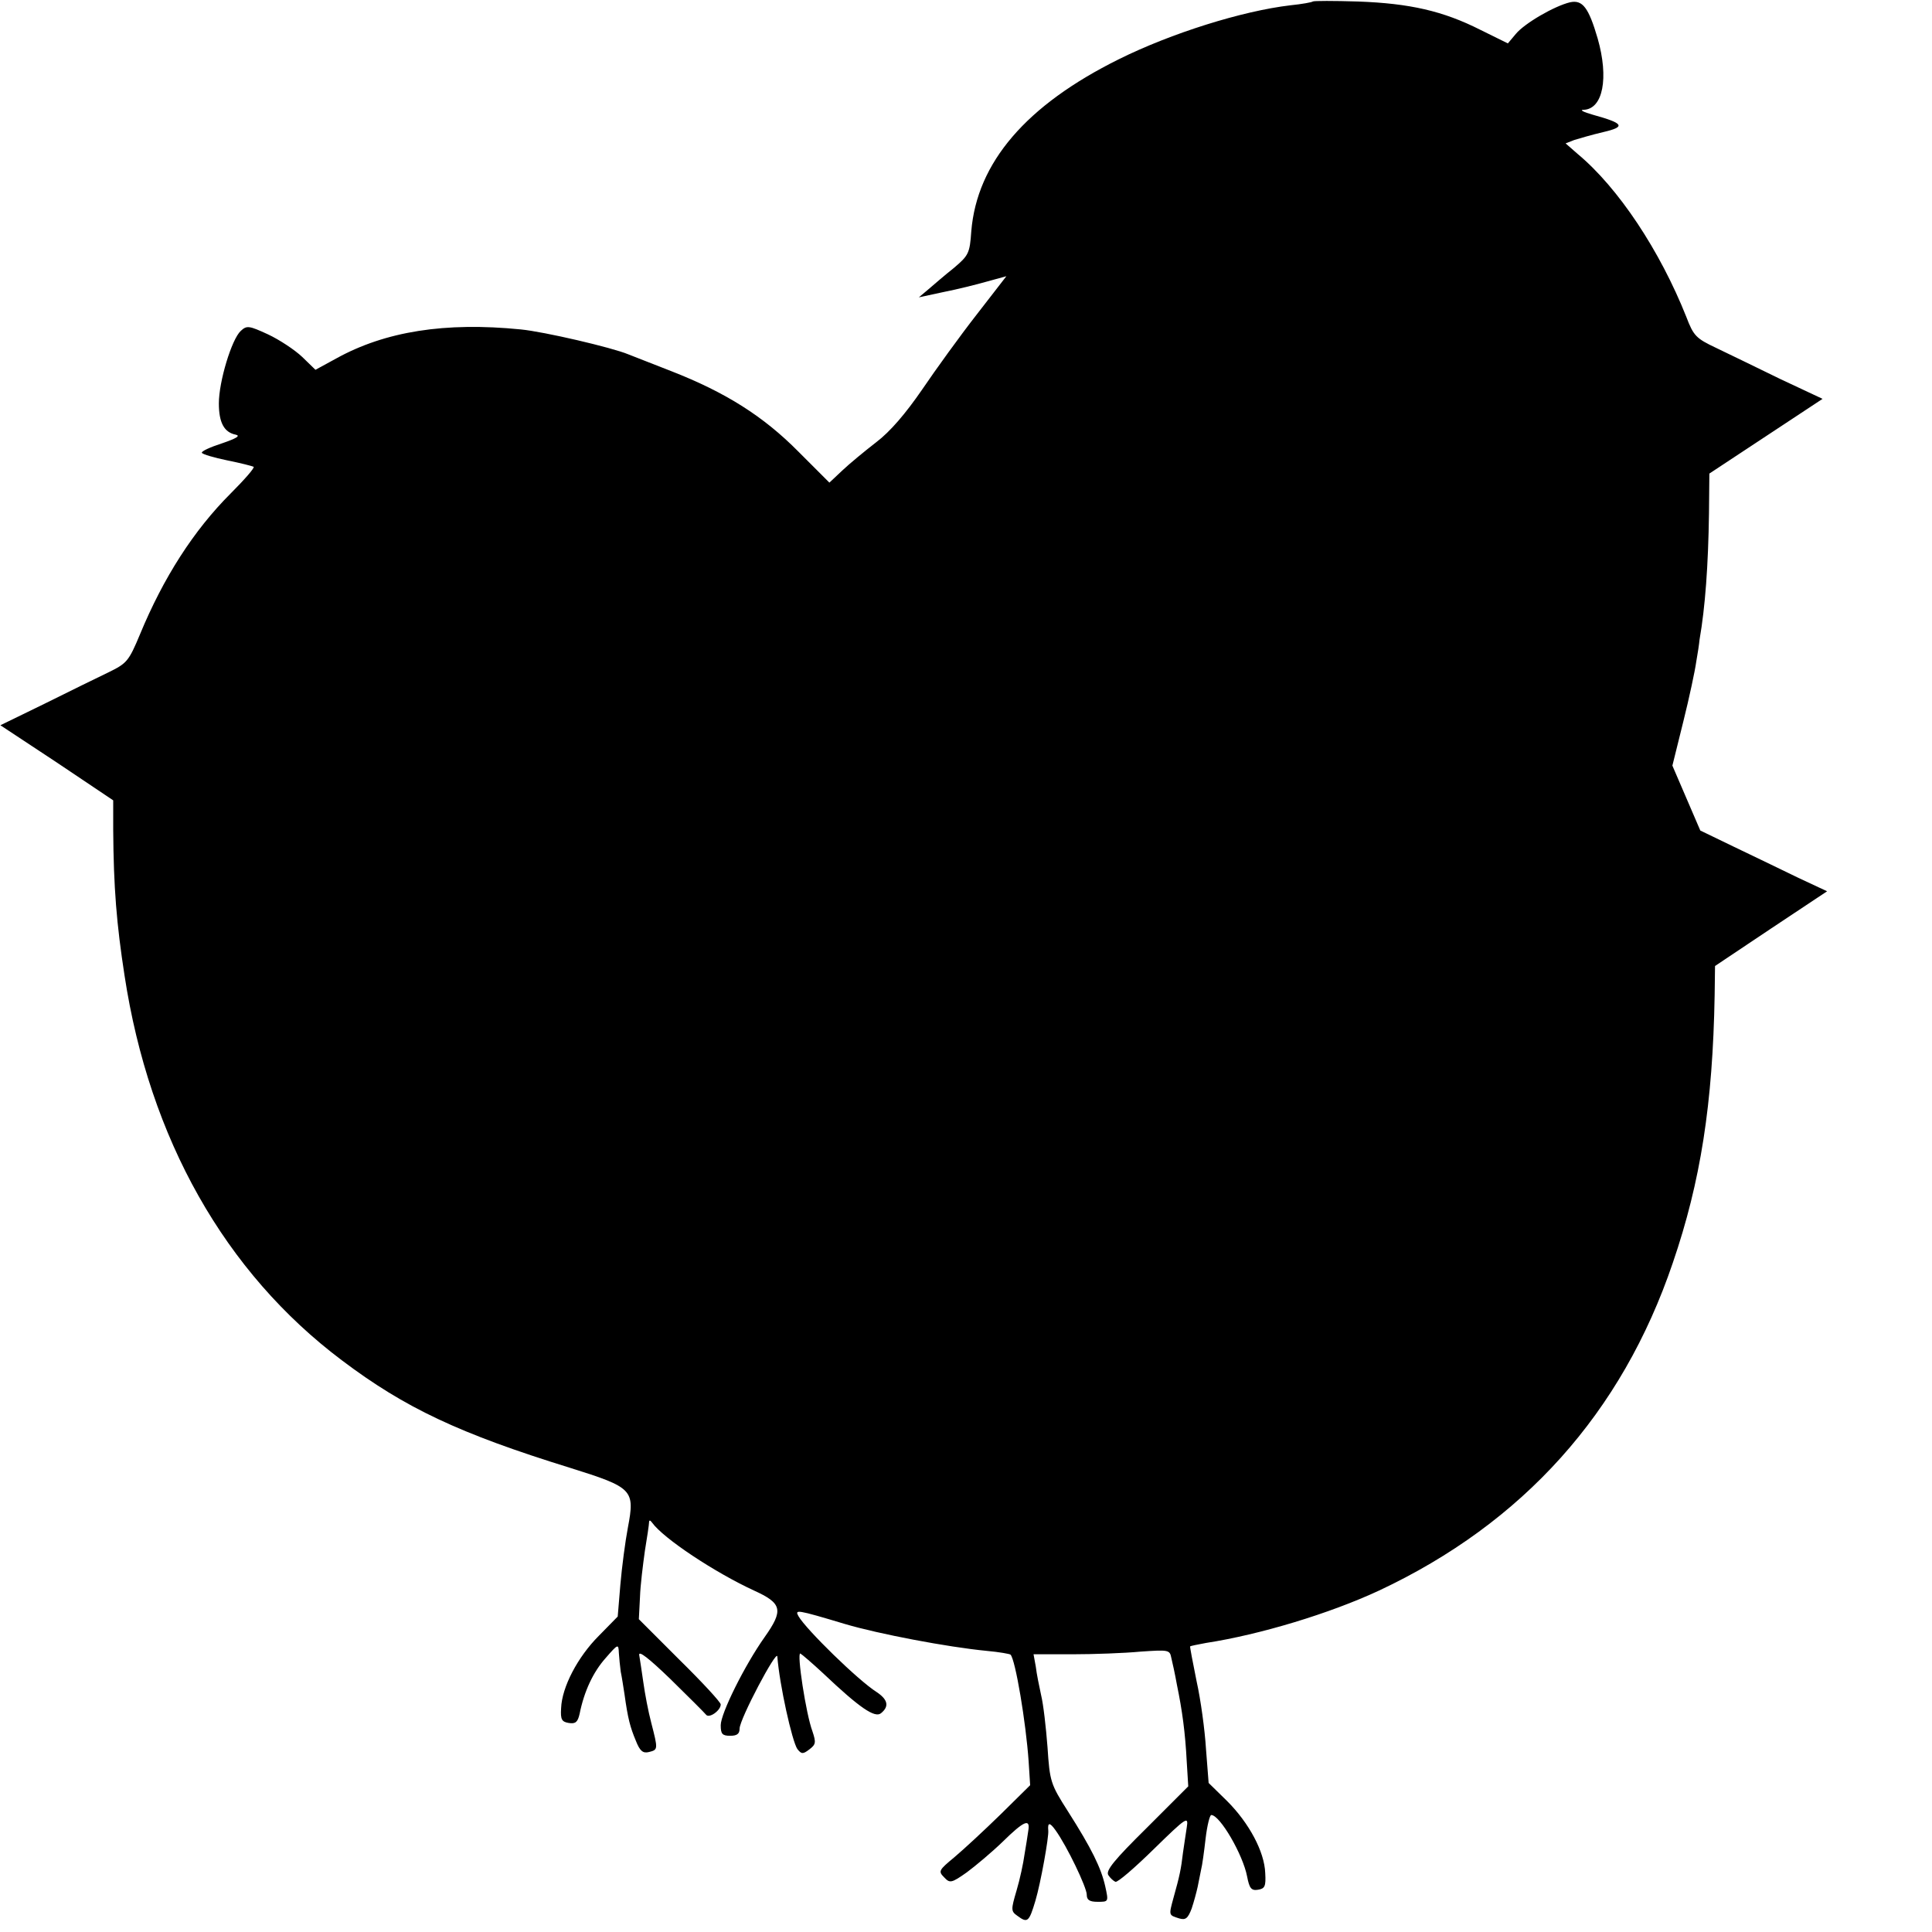
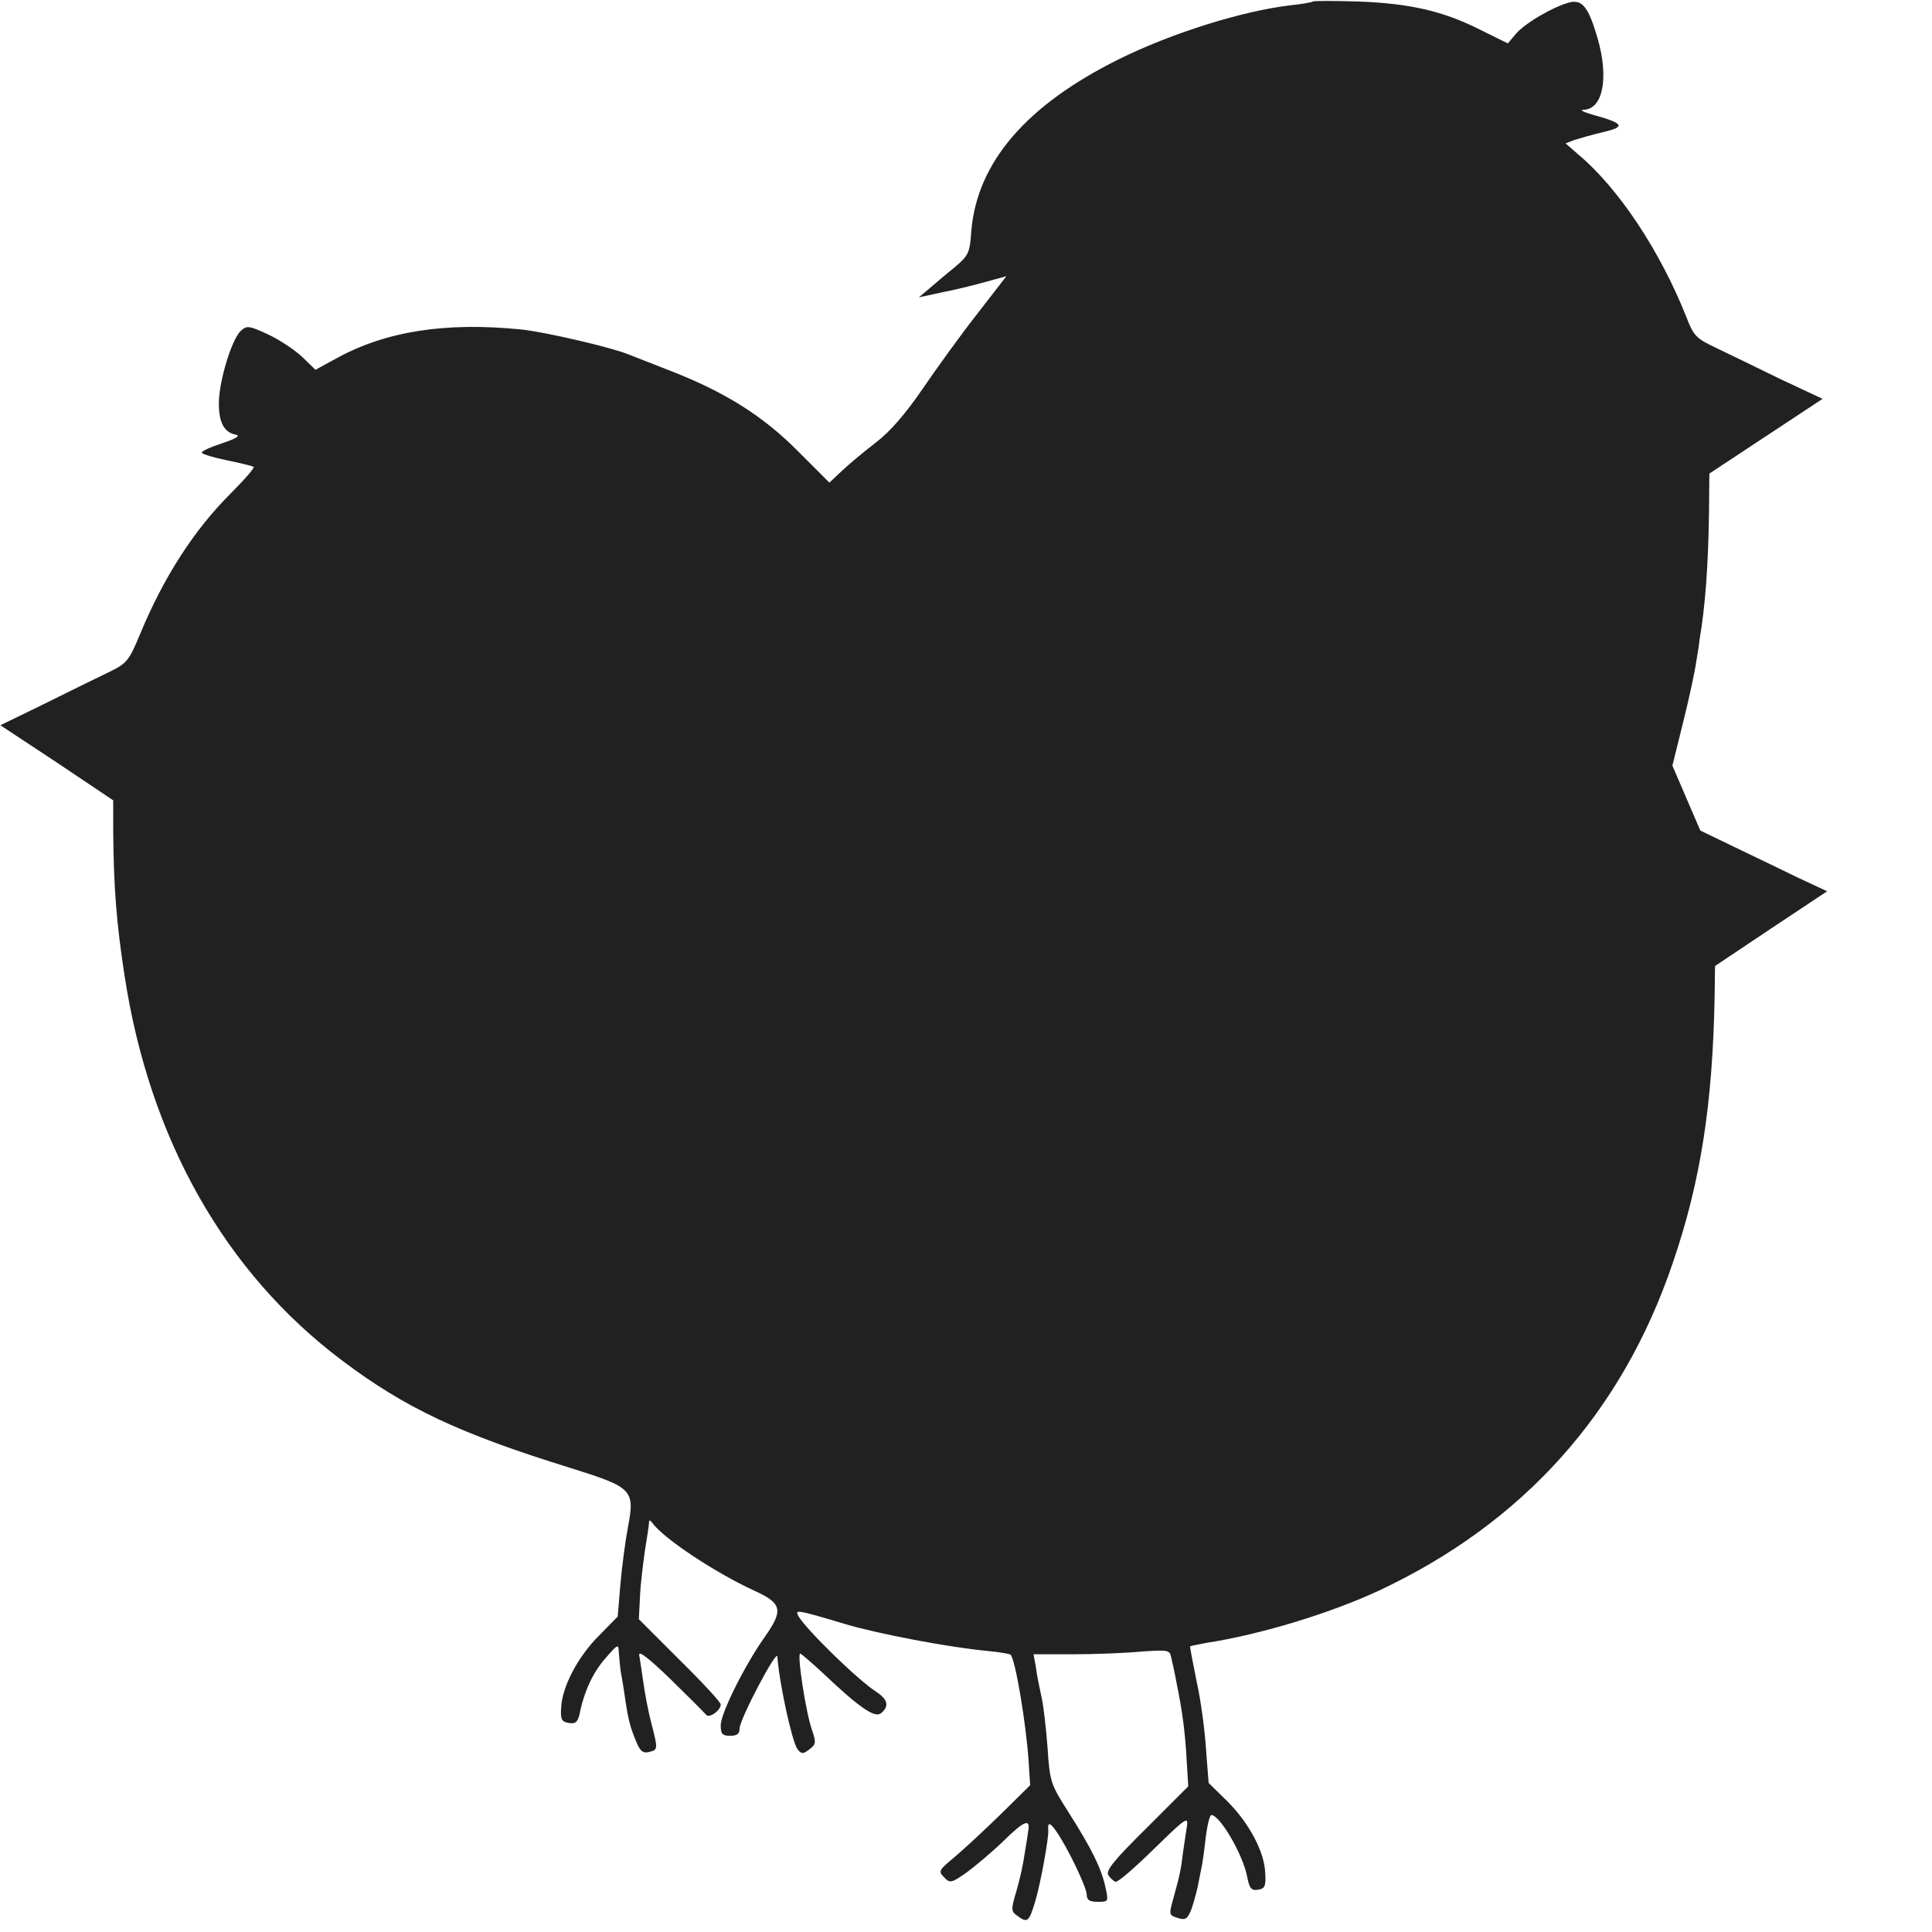
<svg xmlns="http://www.w3.org/2000/svg" version="1.0" width="512pt" height="512pt" viewBox="0 0 512 512" preserveAspectRatio="xMidYMid meet">
-   <g transform="translate(0,512) scale(0.1,-0.1)" fill="#000000" stroke="none">
+   <g transform="translate(0,512) scale(0.1,-0.1)" fill="#212121" stroke="none">
    <path d="M3479 5116 c-2 -2 -29 -7 -59 -10 -128 -15 -316 -74 -455 -143 -246 -122 -376 -274 -391 -456 -4 -58 -7 -64 -46 -97 -24 -19 -54 -45 -68 -57 l-25 -21 65 14 c36 7 88 20 116 28 l51 14 -79 -102 c-43 -55 -108 -145 -144 -198 -44 -64 -85 -112 -122 -140 -31 -24 -71 -57 -90 -75 l-34 -32 -82 82 c-93 94 -193 157 -336 213 -52 20 -104 41 -115 45 -43 18 -223 60 -285 66 -200 20 -359 -5 -489 -77 l-55 -30 -35 34 c-20 19 -61 46 -91 60 -50 23 -56 24 -72 9 -24 -22 -58 -134 -58 -192 0 -51 14 -77 45 -83 13 -3 1 -10 -37 -23 -31 -10 -55 -21 -53 -25 2 -4 33 -13 67 -20 35 -7 66 -15 70 -17 4 -2 -24 -34 -61 -71 -98 -98 -178 -223 -240 -373 -30 -72 -35 -77 -84 -101 -29 -14 -105 -51 -169 -83 l-117 -57 150 -99 149 -100 0 -77 c1 -155 9 -251 30 -387 66 -433 266 -787 576 -1020 167 -126 311 -194 605 -285 166 -52 172 -58 153 -158 -7 -37 -16 -105 -20 -152 l-7 -84 -50 -51 c-56 -56 -98 -136 -100 -192 -2 -30 2 -36 20 -39 18 -3 24 2 29 24 12 60 36 111 69 148 33 38 34 38 35 14 1 -14 3 -36 5 -50 3 -14 7 -41 10 -60 9 -65 15 -87 30 -123 11 -28 19 -34 35 -30 24 6 24 7 6 77 -8 30 -17 78 -21 107 -4 28 -9 61 -11 73 -2 13 26 -9 83 -64 48 -47 90 -89 94 -94 8 -11 39 11 39 27 0 6 -49 59 -109 118 l-108 108 3 58 c1 32 8 87 13 123 6 36 11 70 11 75 0 7 3 7 8 0 30 -42 166 -132 270 -180 75 -34 79 -52 28 -124 -53 -75 -116 -202 -116 -233 0 -23 4 -28 25 -28 18 0 25 5 25 19 0 25 99 212 100 191 6 -76 39 -224 53 -245 11 -14 15 -14 32 -1 17 13 18 18 8 48 -17 45 -42 209 -32 206 4 -2 32 -26 61 -53 96 -91 137 -119 153 -105 22 18 18 36 -12 56 -49 31 -187 166 -207 201 -10 18 -6 18 124 -21 88 -26 271 -61 375 -71 33 -3 61 -8 63 -10 13 -13 41 -181 48 -283 l4 -63 -78 -77 c-43 -42 -98 -93 -123 -114 -41 -34 -43 -37 -27 -53 15 -16 19 -16 60 13 23 17 66 53 95 81 57 56 74 63 68 29 -2 -13 -6 -41 -10 -63 -3 -22 -12 -65 -21 -95 -15 -51 -15 -55 2 -67 27 -20 31 -17 48 40 14 47 36 170 34 186 -2 22 4 22 19 1 31 -43 83 -152 83 -171 0 -14 7 -19 29 -19 29 0 29 0 20 41 -11 49 -36 100 -99 199 -46 72 -48 79 -54 170 -4 52 -11 114 -17 138 -5 23 -12 57 -14 75 l-6 33 103 0 c57 0 138 3 180 7 74 5 78 5 82 -16 3 -12 10 -44 15 -72 14 -68 22 -126 26 -204 l4 -65 -110 -110 c-86 -85 -109 -113 -102 -125 5 -8 14 -16 19 -18 6 -2 51 37 102 87 87 85 92 88 87 57 -3 -18 -7 -48 -10 -67 -5 -43 -9 -62 -25 -119 -13 -48 -13 -46 15 -55 17 -5 23 0 33 26 6 18 13 44 16 58 3 14 7 34 9 45 3 11 8 48 12 83 4 34 11 62 15 62 23 0 84 -105 95 -163 6 -31 11 -38 29 -35 18 3 21 9 19 44 -2 57 -43 133 -101 191 l-49 48 -7 90 c-3 50 -14 131 -25 180 -10 50 -18 91 -17 92 1 1 20 5 42 9 143 22 328 78 459 139 381 179 643 470 778 868 74 216 106 422 111 710 l1 77 148 99 149 99 -79 37 c-43 21 -118 57 -168 81 l-89 43 -37 86 -37 86 29 117 c16 64 31 135 34 157 4 22 8 49 9 60 15 86 23 196 25 335 l1 105 150 99 150 99 -113 53 c-61 30 -138 67 -169 82 -53 25 -60 32 -79 82 -70 176 -180 342 -288 432 l-32 28 23 9 c13 4 47 14 77 21 60 14 55 23 -28 46 -25 7 -36 13 -24 13 51 2 67 84 37 189 -24 82 -40 103 -73 96 -42 -10 -121 -56 -144 -84 l-21 -25 -73 36 c-99 50 -187 70 -324 75 -64 2 -118 2 -120 0z" />
  </g>
</svg>
